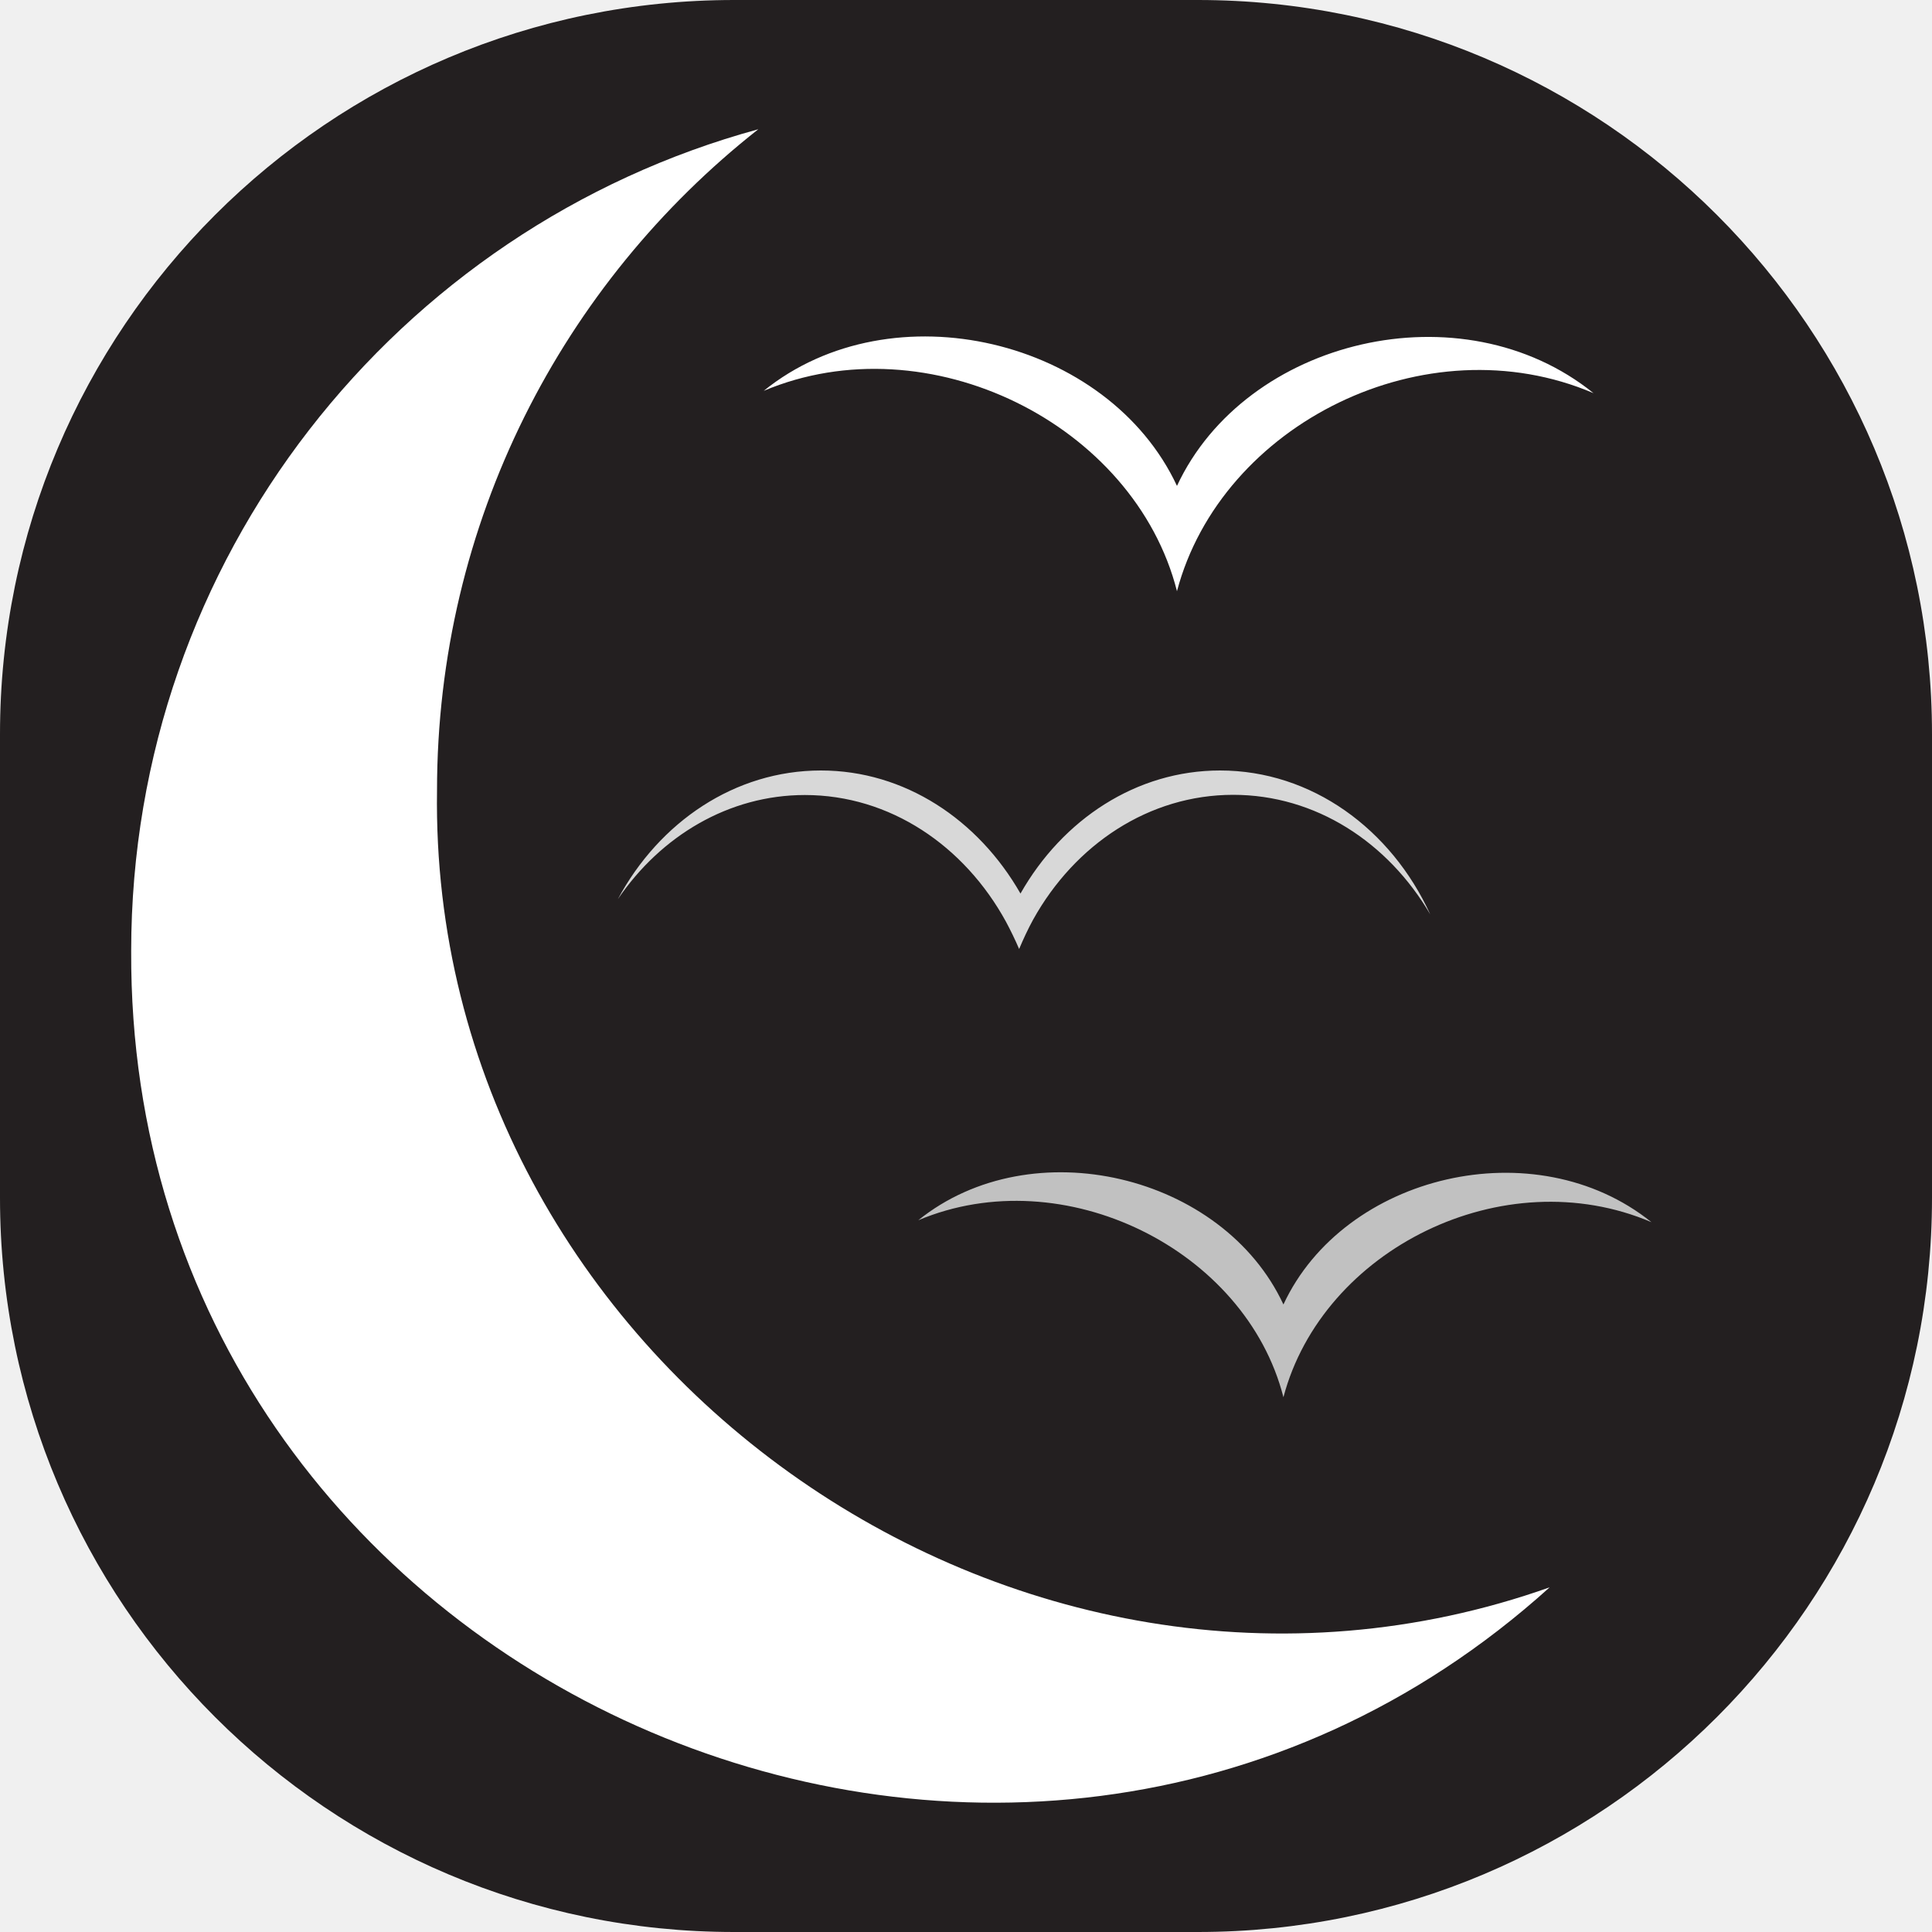
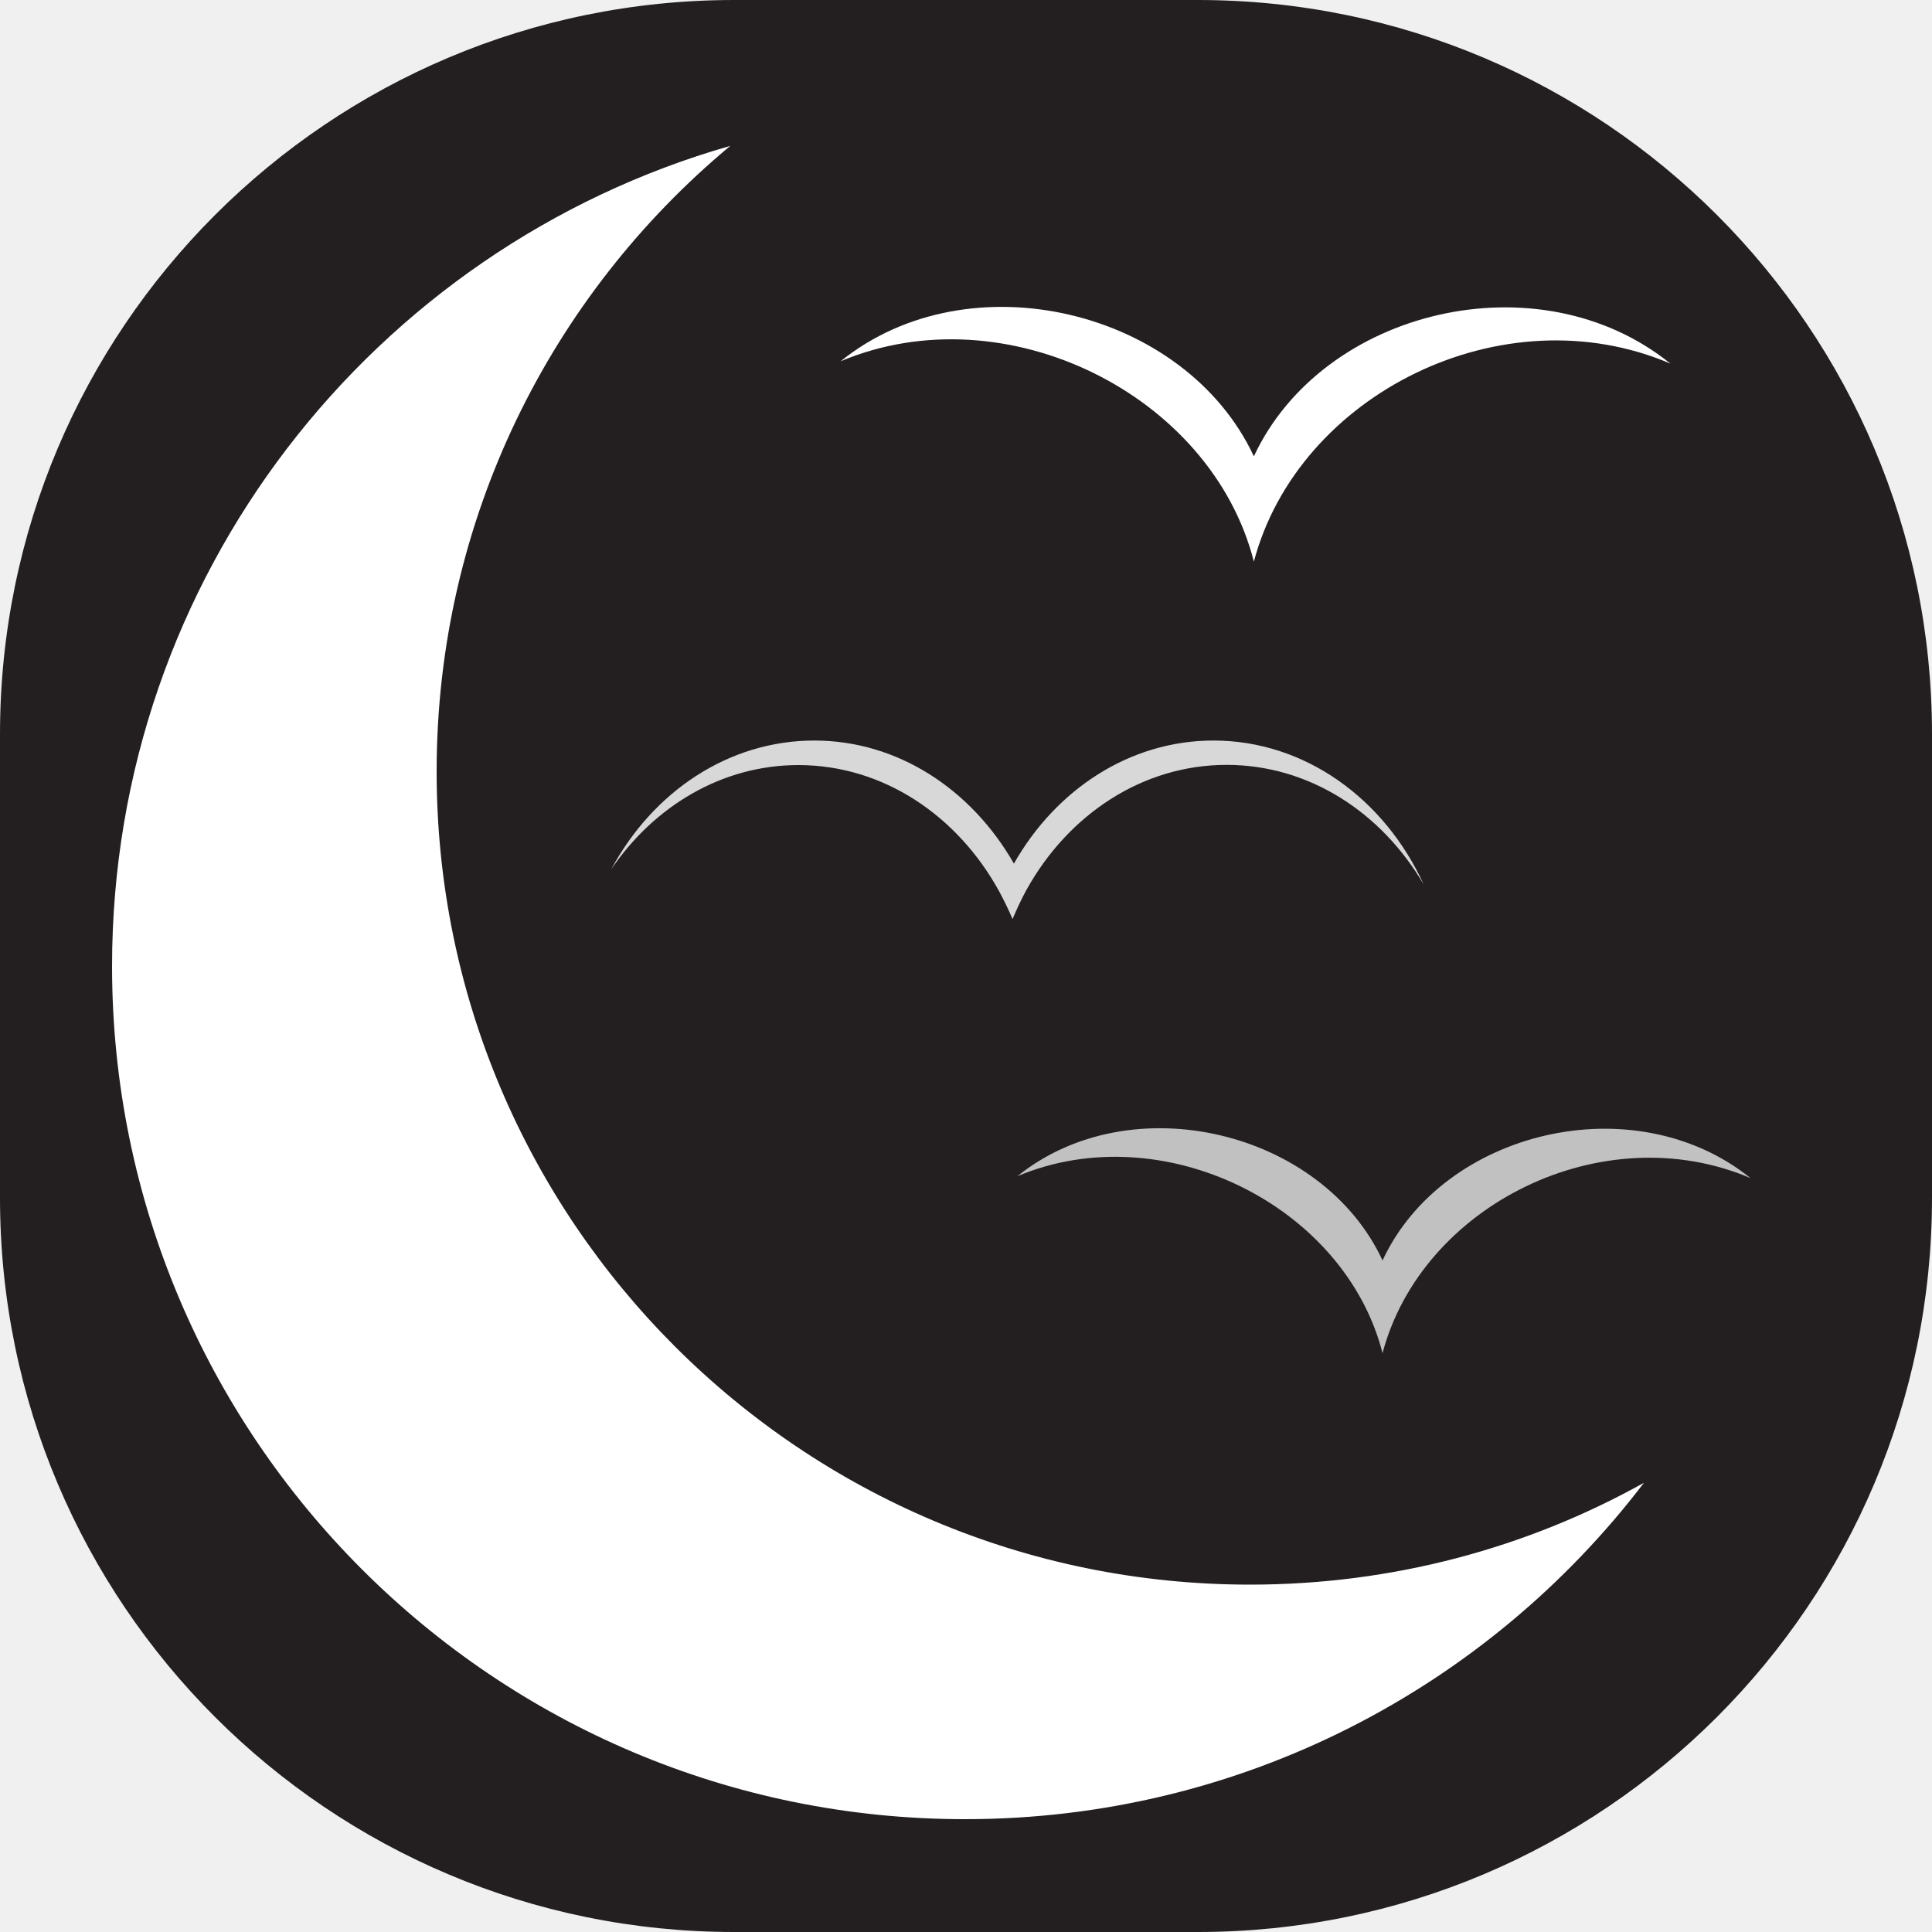
<svg xmlns="http://www.w3.org/2000/svg" version="1.1" id="Layer_1" x="0" y="0" viewBox="0 0 1000 1000" style="enable-background:new 0 0 1000 1000" xml:space="preserve">
-   <style>.st3{fill:#fff}</style>
-   <path d="M620 1000H380C170.1 1000 0 829.9 0 620V380C0 170.1 170.1 0 380 0h240c209.9 0 380 170.1 380 380v240c0 209.9-170.1 380-380 380z" style="fill:#231f20" />
-   <path d="M664.3 675.2c-31.3-67.3-130.2-91-189-43.6 75.2-31.7 169.5 15.1 189 91.6 20.2-76.5 113.8-123.3 190.5-90.6-60.2-48.4-159.2-24.7-190.5 42.6z" style="fill:#c1c1c1" />
-   <path d="M631.5 398.8c-43.3 0-81.5 25.3-103.3 63.7-21.9-38.3-60-63.7-103.3-63.7-44.5 0-83.6 26.6-105.1 66.6 22.3-32.8 57.5-53.9 96.8-53.9 44.1 0 82.6 26.3 104.1 65.6 2.4 4.5 4.7 9.2 6.8 14.1 2.2-5.2 4.6-10.4 7.3-15.3 21.6-38.8 59.9-64.5 103.5-64.5 42.6 0 80.1 24.5 102 61.9-20.2-44.2-61.4-74.5-108.8-74.5z" style="fill:#d8d8d8" />
-   <path class="st3" d="M609.2 251.5c-35.5-76.1-147.5-102.9-213.9-49.2 85.1-35.9 191.9 17.1 213.9 103.7 22.9-86.6 128.8-139.6 215.6-102.5-68.1-55-180.1-28.2-215.6 48z" />
-   <path class="st3" d="M226.2 409.2c0-138.9 65-262.6 166.3-342.3C205.4 117.9 67.9 289 67.9 492.3 66.2 871.7 523.7 1073 802.1 821.6c-276.4 98-580.2-118.3-575.9-412.4z" />
+   <style>.st4{fill:#fff}</style>
+   <path id="Background" d="M620 1000H380C170.1 1000 0 829.9 0 620V380C0 170.1 170.1 0 380 0h240c209.9 0 380 170.1 380 380v240c0 209.9-170.1 380-380 380z" style="fill:#231f20" />
+   <path id="Bird3" d="M715.6 652.4c-31.3-67.3-130.2-91-189-43.6 75.2-31.7 169.5 15.1 189 91.6 20.2-76.5 113.8-123.3 190.5-90.6-60.2-48.4-159.2-24.7-190.5 42.6z" style="fill:#c1c1c1" />
+   <path id="Bird2" d="M628.1 383.3c-43.3 0-81.5 25.3-103.3 63.7-21.9-38.3-60-63.7-103.3-63.7-44.5 0-83.6 26.6-105.1 66.6 22.3-32.8 57.5-53.9 96.8-53.9 44.1 0 82.6 26.3 104.1 65.6 2.4 4.5 4.7 9.2 6.8 14.1 2.2-5.2 4.6-10.4 7.3-15.3 21.6-38.8 59.9-64.5 103.5-64.5 42.6 0 80.1 24.5 102 61.9-20.2-44.2-61.4-74.5-108.8-74.5z" style="fill:#d8d8d8" />
+   <path id="Bird1" class="st4" d="M649 236.2c-35.5-76.1-147.5-102.9-213.9-49.2C520.2 151.1 627 204.1 649 290.7c22.9-86.6 128.8-139.6 215.6-102.5-68.1-55-180.1-28.2-215.6 48z" />
+   <path id="Moon" class="st4" d="M647 820.2c-232.5 0-421-188.5-421-420.9 0-130.3 59.2-246.6 152-323.8C193.2 128.3 58 298.4 58 500.1c0 243.8 197.7 441.5 441.5 441.5 143.3 0 270.7-68.3 351.4-174.1-60.3 33.6-129.9 52.7-203.9 52.7z" />
</svg>
